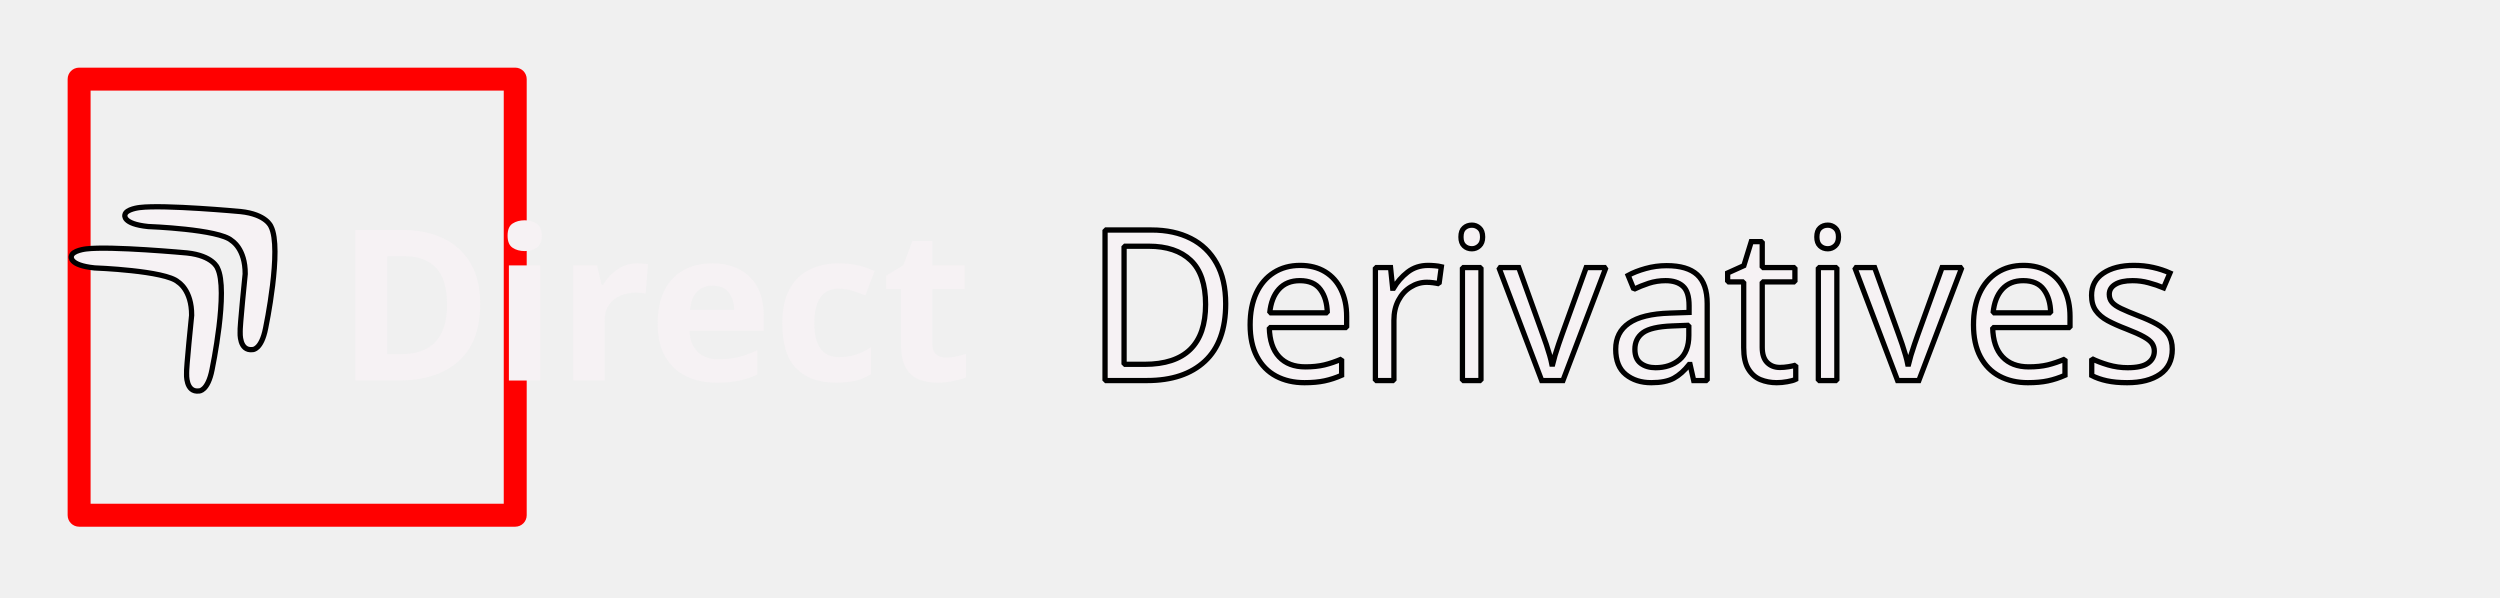
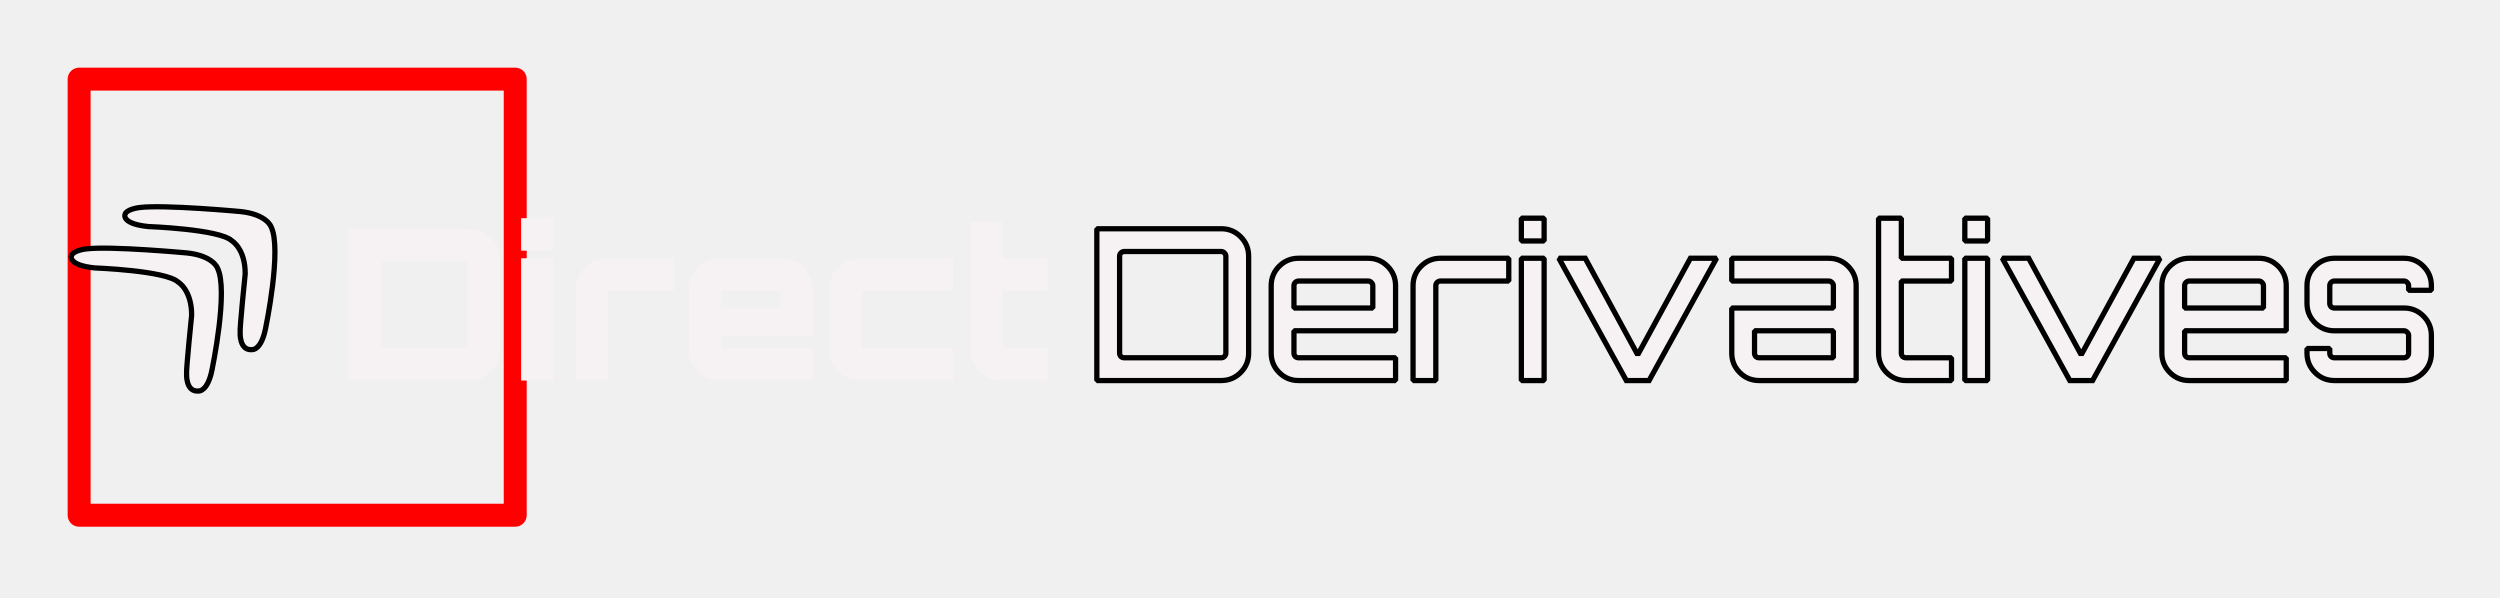
<svg xmlns="http://www.w3.org/2000/svg" viewBox="0 0 230 55" fill-rule="evenodd" clip-rule="evenodd" stroke-linejoin="round" stroke-miterlimit="1.414" id="svg2" version="1.1">
  <defs id="defs12" />
  <path d="M47.401 48.457H7.279a1.056 1.056 0 0 1-1.056-1.056V7.279c0-.583.473-1.056 1.056-1.056h40.122c.583 0 1.056.473 1.056 1.056v40.122c0 .583-.473 1.056-1.056 1.056zM8.335 46.345h38.01V8.335H8.335v38.01z" fill="#fff" fill-rule="nonzero" id="path6" style="fill:#ff0000" />
  <g transform="matrix(0.8090235,0,0,0.8090235,-4.293497,-777.6033)" id="layer1">
    <g transform="translate(4.173715,31.83154)" id="g4351">
      <g id="g4260" transform="matrix(0.5993702,0,0,0.5993702,3.580402,381.6172)" style="fill:#f6f2f4;fill-opacity:1">
-         <text id="text3336" y="986.015" x="59.742" style="font-style:normal;font-weight:normal;font-size:40px;line-height:125%;font-family:sans-serif;letter-spacing:0px;word-spacing:0px;fill:#f6f2f4;fill-opacity:1;stroke:none;stroke-width:1px;stroke-linecap:butt;stroke-linejoin:miter;stroke-opacity:1;" xml:space="preserve">
-           <tspan style="font-style:normal;font-variant:normal;font-weight:900;font-stretch:normal;font-family:Orbitron;-inkscape-font-specification:'Orbitron Heavy';fill:#f6f2f4;fill-opacity:1;stroke:none;stroke-opacity:1;" y="986.015" x="59.742" id="tspan3338">Direct</tspan>
-         </text>
+         <g style="font-style:normal;font-weight:normal;font-size:40px;line-height:125%;font-family:sans-serif;letter-spacing:0px;word-spacing:0px;fill:#f6f2f4;fill-opacity:1;stroke:none;stroke-width:1px;stroke-linecap:butt;stroke-linejoin:miter;stroke-opacity:1" id="text3336">
+           <path d="m 62.062,957.215 22.84,0 q 2.48,0 4.2,1.76 1.76,1.72 1.76,4.16 l 0,16.96 q 0,2.44 -1.76,4.2 -1.72,1.72 -4.2,1.72 l -22.84,0 0,-28.8 z m 6.2,6.24 0,16.32 16.32,0 0,-16.32 -16.32,0 z" style="font-style:normal;font-variant:normal;font-weight:900;font-stretch:normal;font-family:Orbitron;-inkscape-font-specification:'Orbitron Heavy';fill:#f6f2f4;fill-opacity:1;stroke:none;stroke-opacity:1" id="path4182" />
+           <path d="m 94.79,986.015 0,-23.2 6.12,0 0,23.2 -6.12,0 z m 0,-30.8 6.12,0 0,6.16 -6.12,0 0,-6.16 z" style="font-style:normal;font-variant:normal;font-weight:900;font-stretch:normal;font-family:Orbitron;-inkscape-font-specification:'Orbitron Heavy';fill:#f6f2f4;fill-opacity:1;stroke:none;stroke-opacity:1" id="path4184" />
+           <path d="m 111.021,962.815 12.8,0 0,6.12 -12.52,0 0,17.08 -6.12,0 0,-17.4 q 0,-2.36 1.72,-4.08 1.72,-1.72 4.12,-1.72 z" style="font-style:normal;font-variant:normal;font-weight:900;font-stretch:normal;font-family:Orbitron;-inkscape-font-specification:'Orbitron Heavy';fill:#f6f2f4;fill-opacity:1;stroke:none;stroke-opacity:1" id="path4186" />
+           <path d="m 144.345,962.815 q 2.4,0 4.08,1.72 1.72,1.72 1.72,4.08 l 0,8.88 -17.4,0 0,2.4 17.4,0 0,6.12 -17.72,0 q -2.36,0 -4.08,-1.72 -1.72,-1.72 -1.72,-4.08 l 0,-11.6 q 0,-2.36 1.72,-4.08 1.72,-1.72 4.08,-1.72 l 11.92,0 z m -11.6,9.32 11.28,0 0,-3.2 -11.28,0 0,3.2 z" style="font-style:normal;font-variant:normal;font-weight:900;font-stretch:normal;font-family:Orbitron;-inkscape-font-specification:'Orbitron Heavy';fill:#f6f2f4;fill-opacity:1;stroke:none;stroke-opacity:1" id="path4188" />
+           <path d="m 176.746,968.935 -17.36,0 0,10.96 17.4,0 0,6.12 -17.72,0 q -2.36,0 -4.08,-1.72 -1.72,-1.72 -1.72,-4.08 l 0,-11.6 q 0,-2.36 1.72,-4.08 1.72,-1.72 4.08,-1.72 l 17.68,0 0,6.12 z" style="font-style:normal;font-variant:normal;font-weight:900;font-stretch:normal;font-family:Orbitron;-inkscape-font-specification:'Orbitron Heavy';fill:#f6f2f4;fill-opacity:1;stroke:none;stroke-opacity:1" id="path4190" />
+           <path d="m 194.785,968.935 -8.6,0 0,10.96 8.6,0 0,6.12 -8.88,0 q -2.44,0 -4.16,-1.72 -1.68,-1.72 -1.68,-4.08 l 0,-24.28 6.12,0 0,6.88 8.6,0 0,6.12 z" style="font-style:normal;font-variant:normal;font-weight:900;font-stretch:normal;font-family:Orbitron;-inkscape-font-specification:'Orbitron Heavy';fill:#f6f2f4;fill-opacity:1;stroke:none;stroke-opacity:1" id="path4192" />
+         </g>
        <g transform="translate(28.89128,116.4971)" id="g4347" style="stroke:#000000;stroke-opacity:1;fill:#f6f2f4;fill-opacity:1">
          <path id="path3488" d="m -9.273,838.09 c 0,0 -0.588,1.698 4.404,2.209 0,0 13.488,0.495 15.85,2.678 0,0 2.596,1.485 2.566,6.321 0,0 -1.064,10.316 -0.957,11.088 0,0 -0.21,3.602 2.38,3.256 0,0 1.647,0.062 2.453,-4.064 0,0 3.17,-15.131 1.012,-19.279 0,0 -0.838,-2.312 -5.754,-2.841 0,0 -14.45,-1.34 -19.14,-0.766 3.5e-5,-10e-6 -2.646,0.28 -2.815,1.398 z" style="fill:#f6f2f4;fill-opacity:1;stroke:#000000;stroke-opacity:1" />
          <path style="fill:#f6f2f4;fill-opacity:1;stroke:#000000;stroke-opacity:1" d="m -19.435,845.942 c 0,0 -0.588,1.698 4.404,2.209 0,0 13.488,0.495 15.85,2.678 0,0 2.596,1.485 2.566,6.321 0,0 -1.064,10.316 -0.957,11.088 0,0 -0.21,3.602 2.38,3.256 0,0 1.647,0.062 2.453,-4.064 0,0 3.17,-15.131 1.012,-19.279 0,0 -0.838,-2.312 -5.754,-2.841 0,0 -14.45,-1.34 -19.14,-0.766 3.5e-5,-10e-6 -2.646,0.28 -2.815,1.398 z" id="path3535" />
        </g>
-         <text id="text4337" y="986.015" x="201.698" style="font-style:normal;font-weight:normal;font-size:40px;line-height:125%;font-family:sans-serif;letter-spacing:0px;word-spacing:0px;fill:#f6f2f4;fill-opacity:1;stroke:none;stroke-width:1px;stroke-linecap:butt;stroke-linejoin:miter;stroke-opacity:1" xml:space="preserve">
-           <tspan style="font-style:normal;font-variant:normal;font-weight:500;font-stretch:normal;font-family:Orbitron;-inkscape-font-specification:'Orbitron Medium';fill:#f6f2f4;fill-opacity:1;stroke:#000000;stroke-opacity:1" y="986.015" x="201.698" id="tspan4339">Derivatives</tspan>
-         </text>
+         <g style="font-style:normal;font-weight:normal;font-size:40px;line-height:125%;font-family:sans-serif;letter-spacing:0px;word-spacing:0px;fill:#f6f2f4;fill-opacity:1;stroke:none;stroke-width:1px;stroke-linecap:butt;stroke-linejoin:miter;stroke-opacity:1" id="text4337">
+           <path d="m 204.018,957.215 23.6,0 q 2.16,0 3.68,1.52 1.52,1.52 1.52,3.68 l 0,18.4 q 0,2.16 -1.52,3.68 -1.52,1.52 -3.68,1.52 l -23.6,0 0,-28.8 z m 24.48,23.6 0,-18.4 q 0,-0.36 -0.28,-0.6 -0.24,-0.28 -0.6,-0.28 l -18.4,0 q -0.36,0 -0.64,0.28 -0.24,0.24 -0.24,0.6 l 0,18.4 q 0,0.36 0.24,0.64 0.28,0.24 0.64,0.24 l 18.4,0 q 0.36,0 0.6,-0.24 0.28,-0.28 0.28,-0.64 z" style="font-style:normal;font-variant:normal;font-weight:500;font-stretch:normal;font-family:Orbitron;-inkscape-font-specification:'Orbitron Medium';fill:#f6f2f4;fill-opacity:1;stroke:#000000;stroke-opacity:1" id="path4195" />
+           <path d="m 255.497,962.815 q 2.16,0 3.68,1.52 1.52,1.52 1.52,3.68 l 0,8.56 -19.28,0 0,4.24 q 0,0.36 0.24,0.64 0.28,0.24 0.64,0.24 l 18.4,0 0,4.32 -18.4,0 q -2.16,0 -3.68,-1.52 -1.52,-1.52 -1.52,-3.68 l 0,-12.8 q 0,-2.16 1.52,-3.68 1.52,-1.52 3.68,-1.52 l 13.2,0 z m -14.08,9.44 14.96,0 0,-4.24 q 0,-0.36 -0.28,-0.6 -0.24,-0.28 -0.6,-0.28 l -13.2,0 q -0.36,0 -0.64,0.28 -0.24,0.24 -0.24,0.6 l 0,4.24 z" style="font-style:normal;font-variant:normal;font-weight:500;font-stretch:normal;font-family:Orbitron;-inkscape-font-specification:'Orbitron Medium';fill:#f6f2f4;fill-opacity:1;stroke:#000000;stroke-opacity:1" id="path4197" />
+           <path d="m 269.212,962.815 12.96,0 0,4.32 -12.96,0 q -0.36,0 -0.64,0.28 -0.24,0.24 -0.24,0.6 l 0,18 -4.32,0 0,-5.2 0,-12.8 q 0,-2.16 1.52,-3.68 1.52,-1.52 3.68,-1.52 z" style="font-style:normal;font-variant:normal;font-weight:500;font-stretch:normal;font-family:Orbitron;-inkscape-font-specification:'Orbitron Medium';fill:#f6f2f4;fill-opacity:1;stroke:#000000;stroke-opacity:1" id="path4199" />
+           <path d="m 284.559,986.015 0,-23.2 4.32,0 0,23.2 -4.32,0 z m 0,-30.8 4.32,0 0,4.32 -4.32,0 0,-4.32 z" style="font-style:normal;font-variant:normal;font-weight:500;font-stretch:normal;font-family:Orbitron;-inkscape-font-specification:'Orbitron Medium';fill:#f6f2f4;fill-opacity:1;stroke:#000000;stroke-opacity:1" id="path4201" />
+           <path d="m 316.638,962.815 4.96,0 -12.8,23.2 -4.32,0 -12.8,-23.2 5,0 9.96,18.32 10,-18.32 z" style="font-style:normal;font-variant:normal;font-weight:500;font-stretch:normal;font-family:Orbitron;-inkscape-font-specification:'Orbitron Medium';fill:#f6f2f4;fill-opacity:1;stroke:#000000;stroke-opacity:1" id="path4203" />
+           <path d="m 342.881,962.815 q 2.16,0 3.68,1.52 1.52,1.52 1.52,3.68 l 0,18 -18.4,0 q -2.16,0 -3.68,-1.52 -1.52,-1.52 -1.52,-3.68 l 0,-8.56 19.28,0 0,-4.24 q 0,-0.36 -0.28,-0.6 -0.24,-0.28 -0.6,-0.28 l -18.4,0 0,-4.32 18.4,0 z m 0.88,18.88 0,-5.12 -14.96,0 0,4.24 q 0,0.36 0.24,0.64 0.28,0.24 0.64,0.24 l 14.08,0 z" style="font-style:normal;font-variant:normal;font-weight:500;font-stretch:normal;font-family:Orbitron;-inkscape-font-specification:'Orbitron Medium';fill:#f6f2f4;fill-opacity:1;stroke:#000000;stroke-opacity:1" id="path4205" />
+           <path d="m 366.173,967.135 -9.52,0 0,13.68 q 0,0.36 0.24,0.64 0.28,0.24 0.64,0.24 l 8.64,0 0,4.32 -8.64,0 q -2.16,0 -3.68,-1.52 -1.52,-1.52 -1.52,-3.68 l 0,-12.8 0,-12.8 4.32,0 0,7.6 9.52,0 0,4.32 z" style="font-style:normal;font-variant:normal;font-weight:500;font-stretch:normal;font-family:Orbitron;-inkscape-font-specification:'Orbitron Medium';fill:#f6f2f4;fill-opacity:1;stroke:#000000;stroke-opacity:1" id="path4207" />
+           <path d="m 368.699,986.015 0,-23.2 4.32,0 0,23.2 -4.32,0 z m 0,-30.8 4.32,0 0,4.32 -4.32,0 0,-4.32 z" style="font-style:normal;font-variant:normal;font-weight:500;font-stretch:normal;font-family:Orbitron;-inkscape-font-specification:'Orbitron Medium';fill:#f6f2f4;fill-opacity:1;stroke:#000000;stroke-opacity:1" id="path4209" />
+           <path d="m 400.779,962.815 4.96,0 -12.8,23.2 -4.32,0 -12.8,-23.2 5,0 9.96,18.32 10,-18.32 z" style="font-style:normal;font-variant:normal;font-weight:500;font-stretch:normal;font-family:Orbitron;-inkscape-font-specification:'Orbitron Medium';fill:#f6f2f4;fill-opacity:1;stroke:#000000;stroke-opacity:1" id="path4211" />
+           <path d="m 424.481,962.815 q 2.16,0 3.68,1.52 1.52,1.52 1.52,3.68 l 0,8.56 -19.28,0 0,4.24 q 0,0.36 0.24,0.64 0.28,0.24 0.64,0.24 l 18.4,0 0,4.32 -18.4,0 q -2.16,0 -3.68,-1.52 -1.52,-1.52 -1.52,-3.68 l 0,-12.8 q 0,-2.16 1.52,-3.68 1.52,-1.52 3.68,-1.52 l 13.2,0 z m -14.08,9.44 14.96,0 0,-4.24 q 0,-0.36 -0.28,-0.6 -0.24,-0.28 -0.6,-0.28 l -13.2,0 q -0.36,0 -0.64,0.28 -0.24,0.24 -0.24,0.6 l 0,4.24 z" style="font-style:normal;font-variant:normal;font-weight:500;font-stretch:normal;font-family:Orbitron;-inkscape-font-specification:'Orbitron Medium';fill:#f6f2f4;fill-opacity:1;stroke:#000000;stroke-opacity:1" id="path4213" />
+           <path d="m 457.218,968.015 0,0.88 -4.32,0 0,-0.88 q 0,-0.36 -0.28,-0.6 -0.24,-0.28 -0.6,-0.28 l -13.2,0 q -0.36,0 -0.64,0.28 -0.24,0.24 -0.24,0.6 l 0,3.36 q 0,0.36 0.24,0.64 0.28,0.24 0.64,0.24 l 13.2,0 q 2.16,0 3.68,1.52 1.52,1.52 1.52,3.68 l 0,3.36 q 0,2.16 -1.52,3.68 -1.52,1.52 -3.68,1.52 l -13.2,0 q -2.16,0 -3.68,-1.52 -1.52,-1.52 -1.52,-3.68 l 0,-0.88 4.32,0 0,0.88 q 0,0.36 0.24,0.64 0.28,0.24 0.64,0.24 l 13.2,0 q 0.36,0 0.6,-0.24 0.28,-0.28 0.28,-0.64 l 0,-3.36 q 0,-0.36 -0.28,-0.6 -0.24,-0.28 -0.6,-0.28 l -13.2,0 q -2.16,0 -3.68,-1.52 -1.52,-1.52 -1.52,-3.68 l 0,-3.36 q 0,-2.16 1.52,-3.68 1.52,-1.52 3.68,-1.52 l 13.2,0 q 2.16,0 3.68,1.52 1.52,1.52 1.52,3.68 z" style="font-style:normal;font-variant:normal;font-weight:500;font-stretch:normal;font-family:Orbitron;-inkscape-font-specification:'Orbitron Medium';fill:#f6f2f4;fill-opacity:1;stroke:#000000;stroke-opacity:1" id="path4215" />
+         </g>
      </g>
    </g>
  </g>
</svg>
